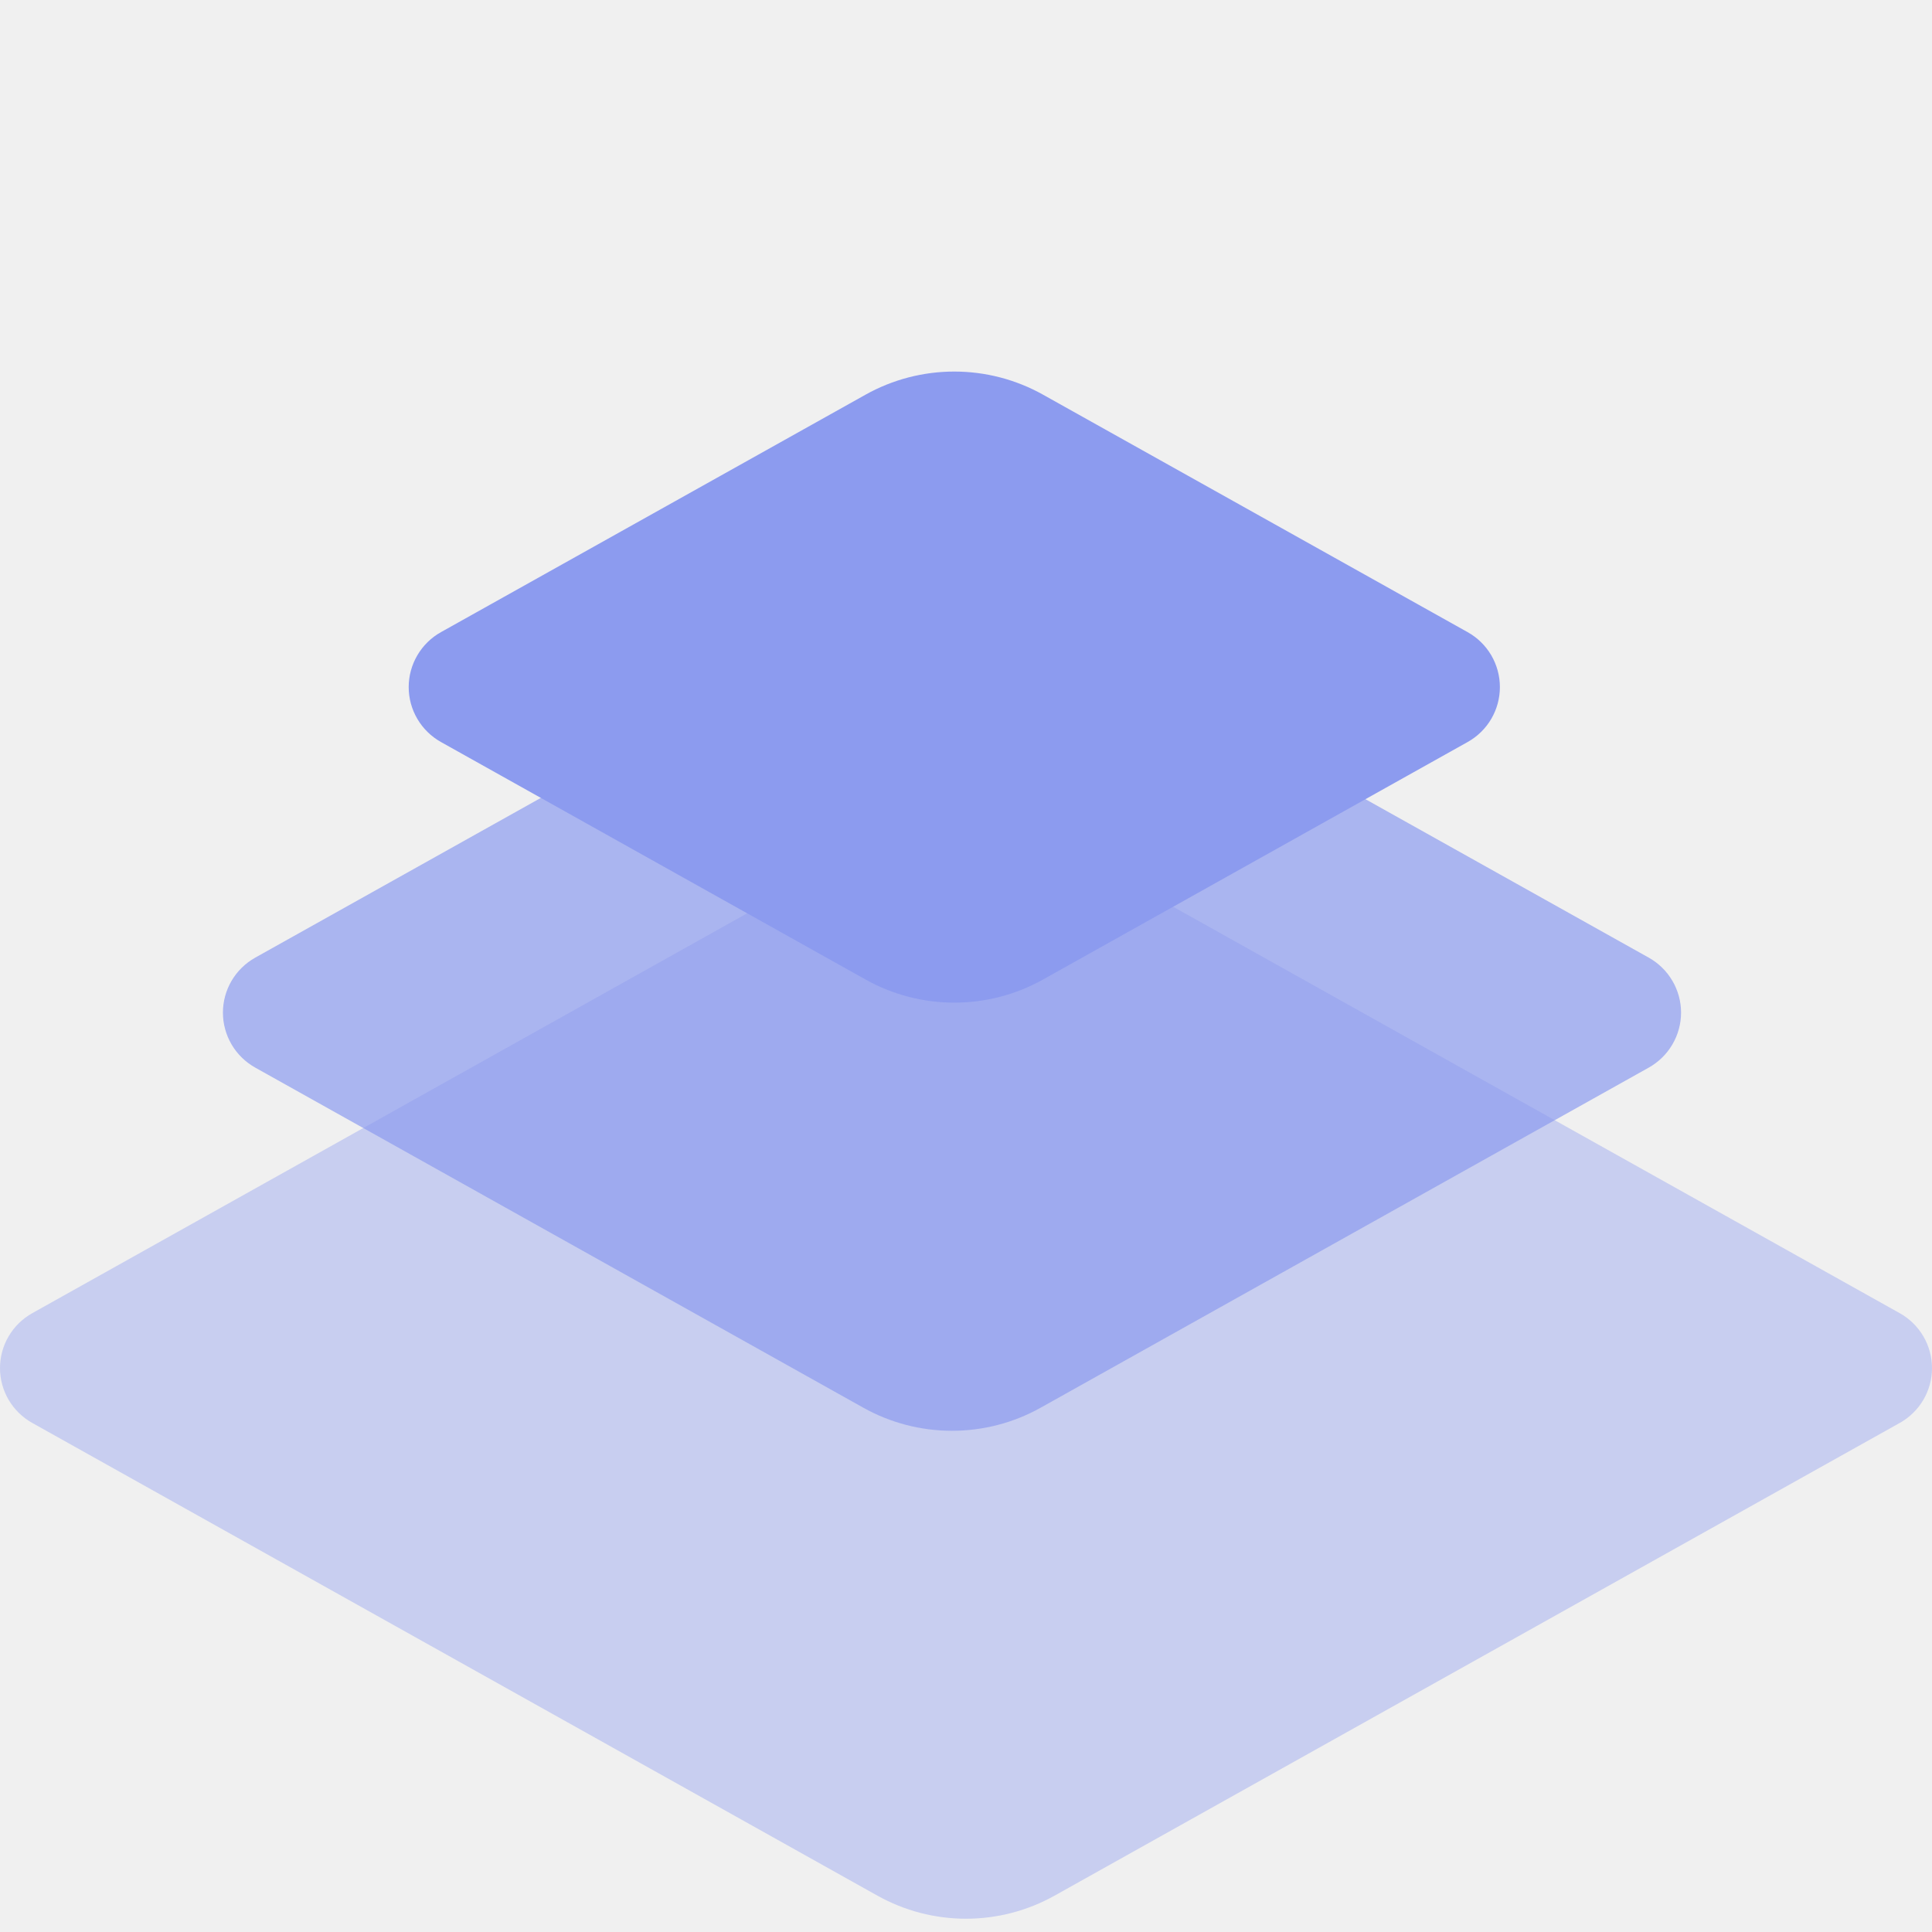
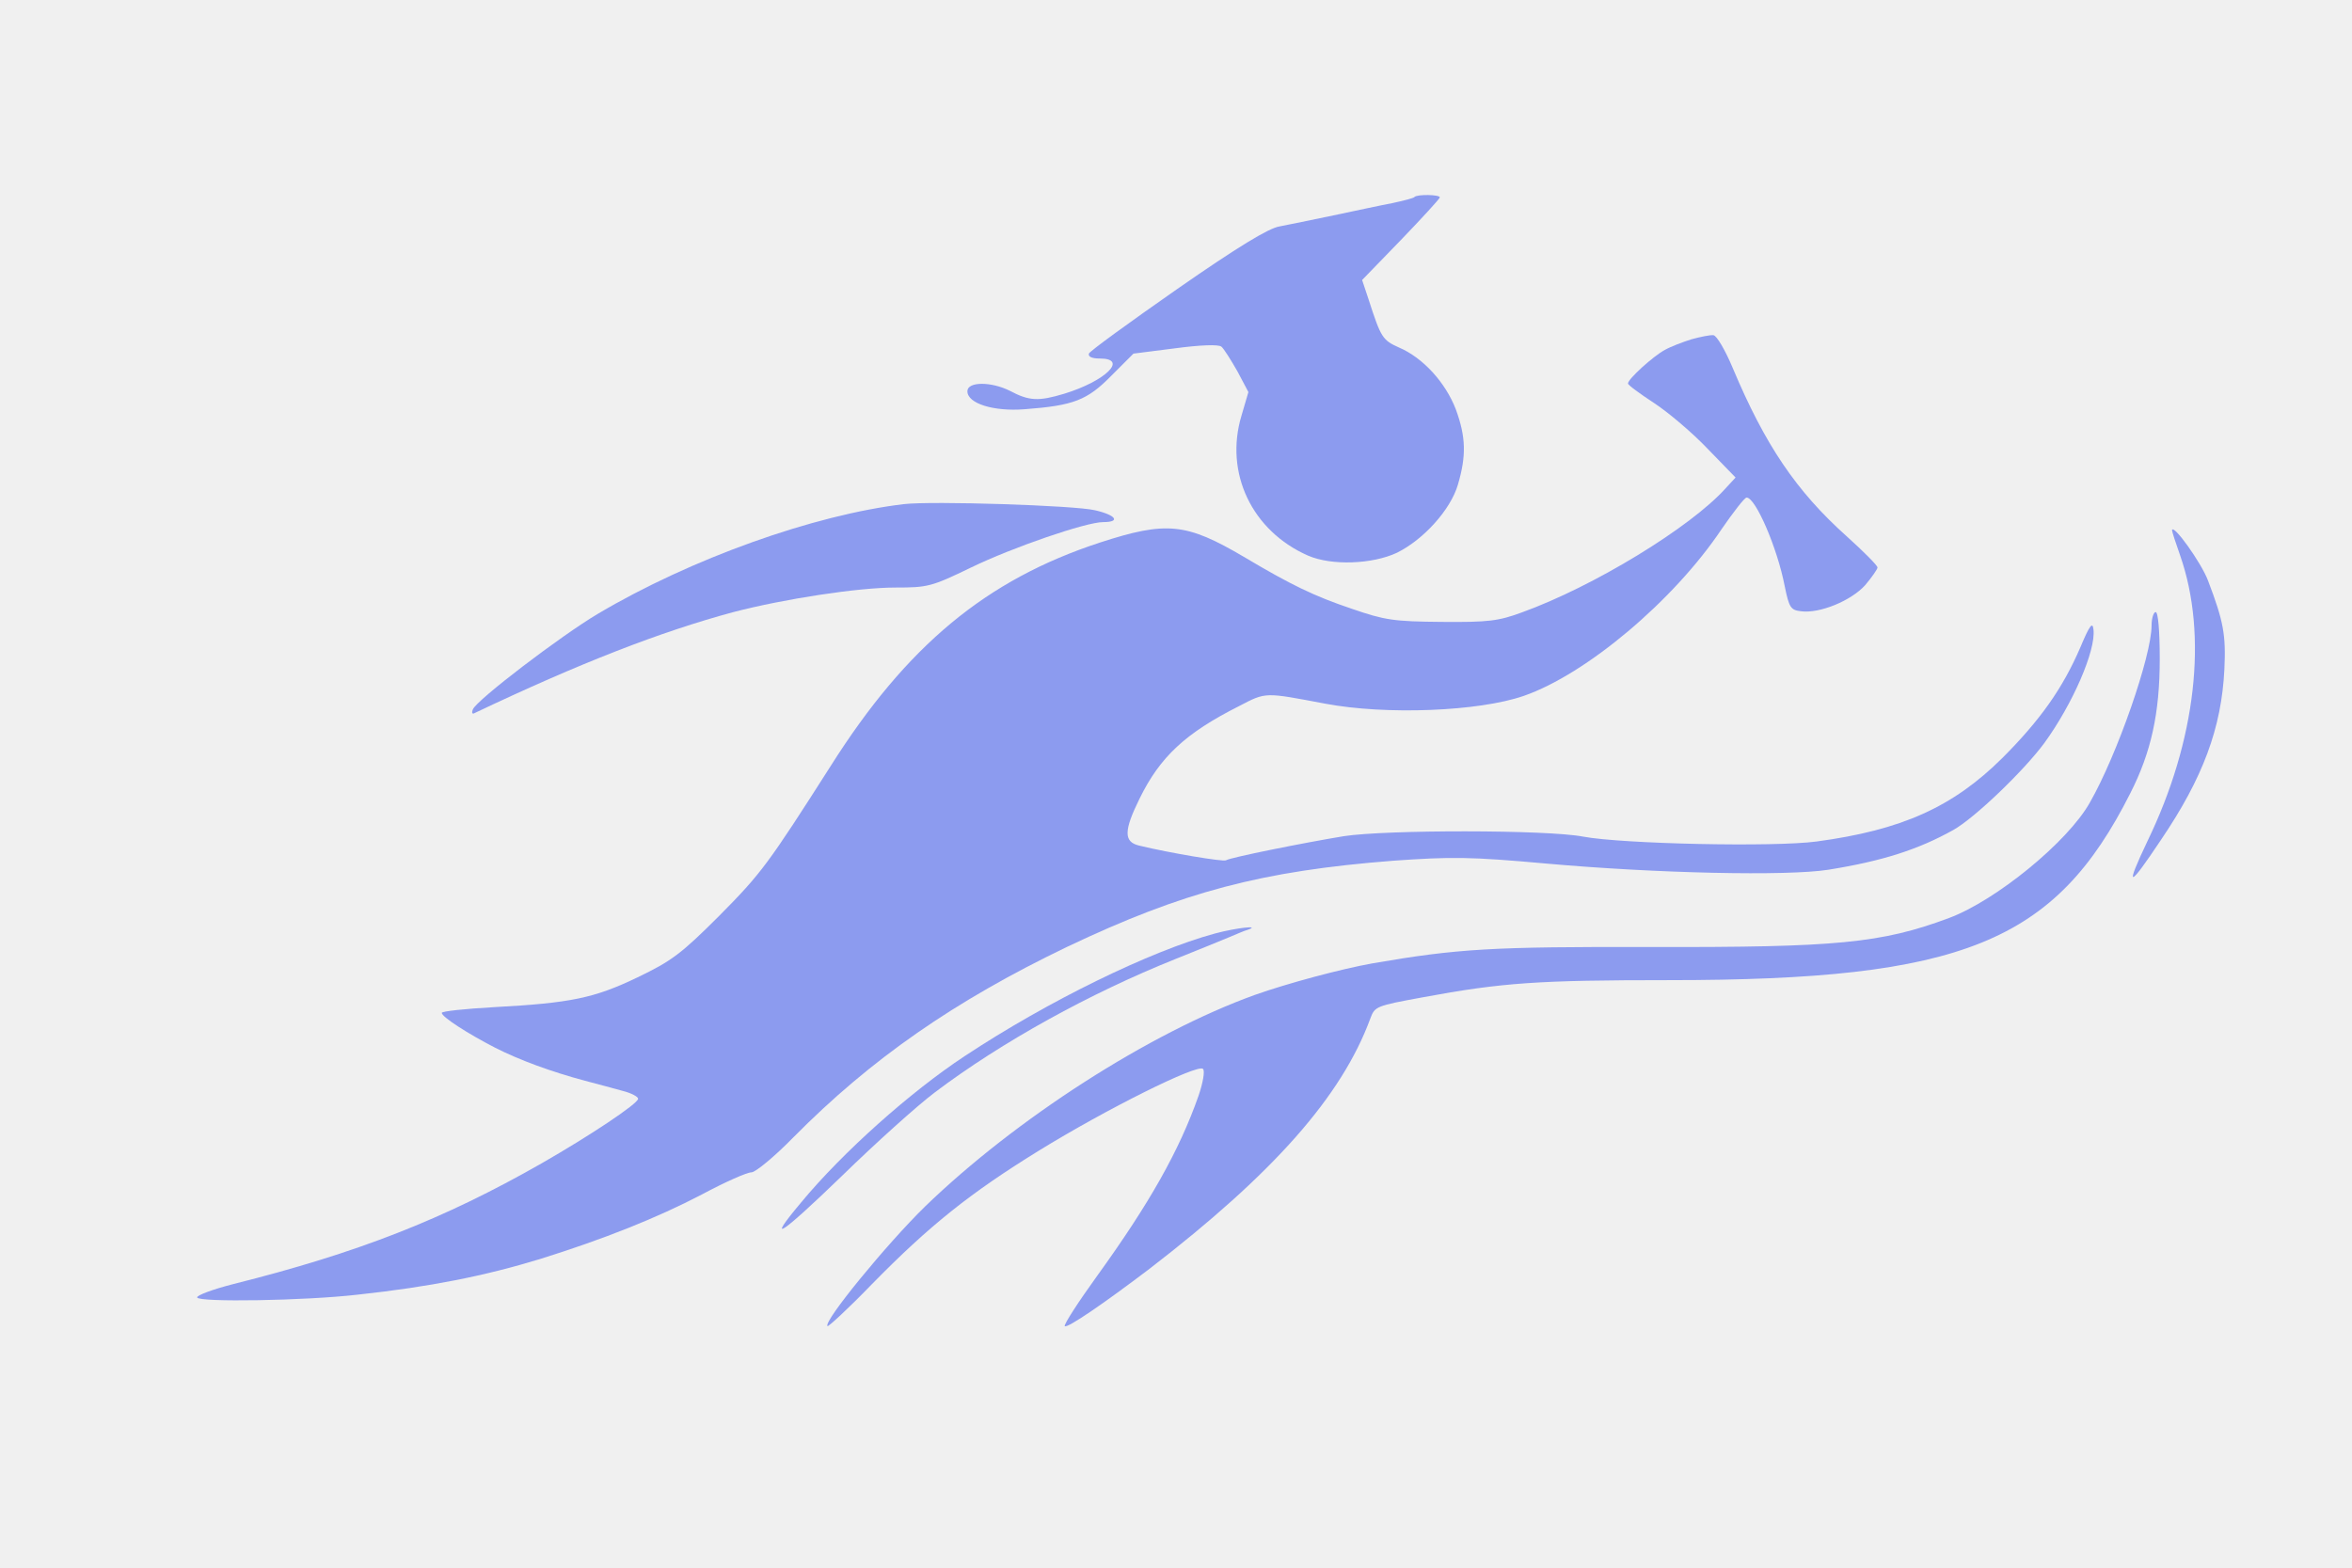
- <svg xmlns="http://www.w3.org/2000/svg" width="52px" height="52px" viewBox="0 0 52 52" version="1.1">
+ <svg xmlns="http://www.w3.org/2000/svg" width="78px" height="52px" viewBox="0 0 575 382" version="1.1">
  <defs>
    <filter id="filter">
      <feColorMatrix type="matrix" values="0 0 0 0 0.263 0 0 0 0 0.329 0 0 0 0 0.867 0 0 0 1 0" />
    </filter>
  </defs>
  <g fill="none" stroke="none">
    <g filter="url(#filter)">
-       <g>
-         <rect x="0" y="4.26325641e-14" width="52" height="52" />
-         <path d="M23.297,26.364 L11.87,19.973 C11.606,19.826 11.386,19.611 11.233,19.351 C11.081,19.09 11,18.795 11,18.493 C11,18.192 11.081,17.896 11.233,17.636 C11.386,17.376 11.606,17.161 11.87,17.014 L23.297,10.622 C24.026,10.214 24.848,10 25.685,10 C26.521,10 27.344,10.214 28.073,10.622 L39.5,17.014 C39.764,17.161 39.983,17.376 40.136,17.636 C40.289,17.896 40.37,18.192 40.37,18.493 C40.37,18.795 40.289,19.09 40.136,19.351 C39.983,19.611 39.764,19.826 39.5,19.973 L28.073,26.364 C27.344,26.772 26.521,26.986 25.685,26.986 C24.848,26.986 24.026,26.772 23.297,26.364 Z" id="Path" fill="#2196F3" fill-rule="nonzero" transform="translate(25.68495, 18.4932) rotate(180) translate(-25.68495, -18.4932)" />
-         <path d="M23.235,37.888 L6.87,28.735 C6.606,28.587 6.386,28.372 6.234,28.112 C6.081,27.852 6,27.556 6,27.255 C6,26.954 6.081,26.658 6.234,26.398 C6.386,26.138 6.606,25.923 6.87,25.775 L23.235,16.622 C23.964,16.214 24.787,16 25.623,16 C26.459,16 27.282,16.214 28.011,16.622 L44.376,25.775 C44.64,25.923 44.86,26.138 45.013,26.398 C45.165,26.658 45.246,26.954 45.246,27.255 C45.246,27.556 45.165,27.852 45.013,28.112 C44.86,28.372 44.64,28.587 44.376,28.735 L28.011,37.888 C27.282,38.296 26.459,38.51 25.623,38.51 C24.787,38.51 23.964,38.296 23.235,37.888 Z" id="Path" fill="#2196F3" fill-rule="nonzero" opacity="0.7" transform="translate(25.623, 27.25495) rotate(180) translate(-25.623, -27.25495)" />
-         <path d="M23.616,51.022 L0.869,38.299 C0.605,38.151 0.386,37.937 0.233,37.677 C0.08,37.417 0,37.122 0,36.821 C0,36.52 0.08,36.225 0.233,35.965 C0.386,35.706 0.605,35.491 0.869,35.344 L23.616,22.621 C24.344,22.214 25.165,22 26,22 C26.835,22 27.656,22.214 28.384,22.621 L51.131,35.344 C51.395,35.491 51.614,35.706 51.767,35.965 C51.92,36.225 52,36.52 52,36.821 C52,37.122 51.92,37.417 51.767,37.677 C51.614,37.937 51.395,38.151 51.131,38.299 L28.384,51.022 C27.656,51.429 26.835,51.643 26,51.643 C25.165,51.643 24.344,51.429 23.616,51.022 Z" id="Path" fill="#2196F3" fill-rule="nonzero" opacity="0.4" transform="translate(26, 36.8214) rotate(180) translate(-26, -36.8214)" />
+       <g transform="translate(0,382) scale(0.1,-0.1)" fill="#ffffff" stroke="none">
+         <path d="M3458 3345 c-2 -3 -27 -9 -54 -15 -27 -5 -92 -19 -144 -30 -52 -11 -112 -23 -132 -27 -26 -4 -102 -50 -250 -153 -116 -81 -214 -152 -216 -158 -2 -8 8 -12 27 -12 70 0 14 -55 -87 -86 -63 -19 -86 -18 -133 7 -46 23 -104 23 -104 -1 0 -30 64 -50 140 -44 120 9 153 22 212 82 l54 54 102 13 c60 8 106 10 113 4 6 -5 23 -32 39 -60 l27 -51 -17 -58 c-42 -140 26 -282 163 -342 58 -25 157 -21 217 7 65 32 131 105 149 166 21 71 20 117 -5 185 -25 65 -80 126 -139 151 -40 18 -44 24 -74 117 l-16 48 95 98 c52 54 95 101 95 104 0 7 -55 8 -62 1z" />
+         <path d="M4135 2997 c-22 -7 -51 -18 -65 -26 -28 -15 -90 -71 -90 -82 0 -4 29 -25 64 -48 35 -23 94 -73 131 -112 l68 -70 -24 -26 c-86 -96 -324 -241 -499 -304 -57 -21 -82 -24 -195 -23 -117 1 -139 4 -220 32 -92 31 -148 58 -264 127 -141 83 -189 88 -352 35 -278 -91 -472 -252 -658 -546 -153 -240 -170 -263 -272 -366 -94 -94 -117 -111 -200 -151 -106 -51 -164 -63 -351 -73 -71 -4 -128 -10 -128 -14 0 -10 64 -51 130 -85 61 -31 138 -59 220 -81 30 -8 72 -19 93 -25 20 -5 37 -14 37 -19 0 -12 -119 -91 -236 -158 -240 -137 -450 -219 -753 -295 -51 -13 -91 -28 -89 -33 4 -12 263 -8 393 7 176 19 311 46 445 87 157 49 287 101 396 158 56 30 110 54 121 54 10 0 57 39 103 86 189 191 393 333 670 466 282 134 475 185 796 210 143 10 187 10 375 -7 269 -24 588 -31 689 -15 131 21 219 49 305 97 52 29 172 144 223 213 69 95 126 226 120 277 -2 20 -9 12 -32 -43 -43 -100 -98 -178 -191 -271 -121 -120 -246 -176 -454 -204 -104 -14 -475 -6 -571 12 -88 17 -482 17 -585 1 -97 -16 -277 -52 -288 -59 -6 -4 -138 18 -212 36 -38 9 -38 36 1 115 50 102 112 160 243 226 67 35 62 34 211 6 149 -28 375 -19 485 19 153 53 367 233 484 408 29 42 56 77 61 77 22 0 75 -123 93 -216 11 -54 15 -59 40 -62 46 -6 123 26 157 64 16 19 30 39 30 43 0 5 -34 39 -75 76 -124 111 -200 224 -279 412 -18 43 -39 79 -47 80 -8 1 -32 -4 -54 -10z" />
+         <path d="M2210 2594 c-220 -26 -520 -133 -748 -268 -91 -54 -297 -211 -306 -234 -3 -7 -2 -11 2 -10 261 124 457 200 635 248 123 32 304 60 396 60 79 0 88 2 185 49 101 49 281 111 323 111 43 0 32 17 -20 29 -51 12 -398 23 -467 15z" />
+         <path d="M5310 2530 c0 -3 9 -31 20 -62 68 -195 39 -452 -80 -698 -56 -118 -47 -117 33 3 103 152 148 274 155 417 4 85 -2 117 -40 217 -16 43 -86 141 -88 123z" />
+         <path d="M5260 2297 c0 -74 -84 -316 -151 -433 -54 -96 -229 -239 -344 -282 -166 -62 -276 -72 -728 -71 -389 1 -474 -4 -682 -40 -78 -14 -208 -49 -287 -77 -258 -93 -585 -303 -807 -518 -93 -91 -249 -281 -238 -292 2 -2 51 43 108 102 142 145 242 224 407 326 167 103 390 214 403 201 5 -5 0 -34 -11 -66 -47 -134 -120 -263 -247 -439 -47 -65 -83 -121 -80 -124 6 -6 95 55 207 140 304 234 470 422 540 612 11 30 14 31 128 52 194 36 283 42 602 42 718 0 944 92 1128 457 51 100 72 196 72 328 0 70 -4 115 -10 115 -5 0 -10 -15 -10 -33z" />
+         <path d="M2970 1544 c-158 -43 -408 -165 -612 -300 -132 -87 -298 -235 -399 -357 -89 -106 -51 -81 99 64 81 79 184 172 228 205 163 123 379 242 586 325 57 23 117 47 133 54 17 7 37 16 45 18 35 12 -28 5 -80 -9z" />
      </g>
    </g>
  </g>
</svg>
